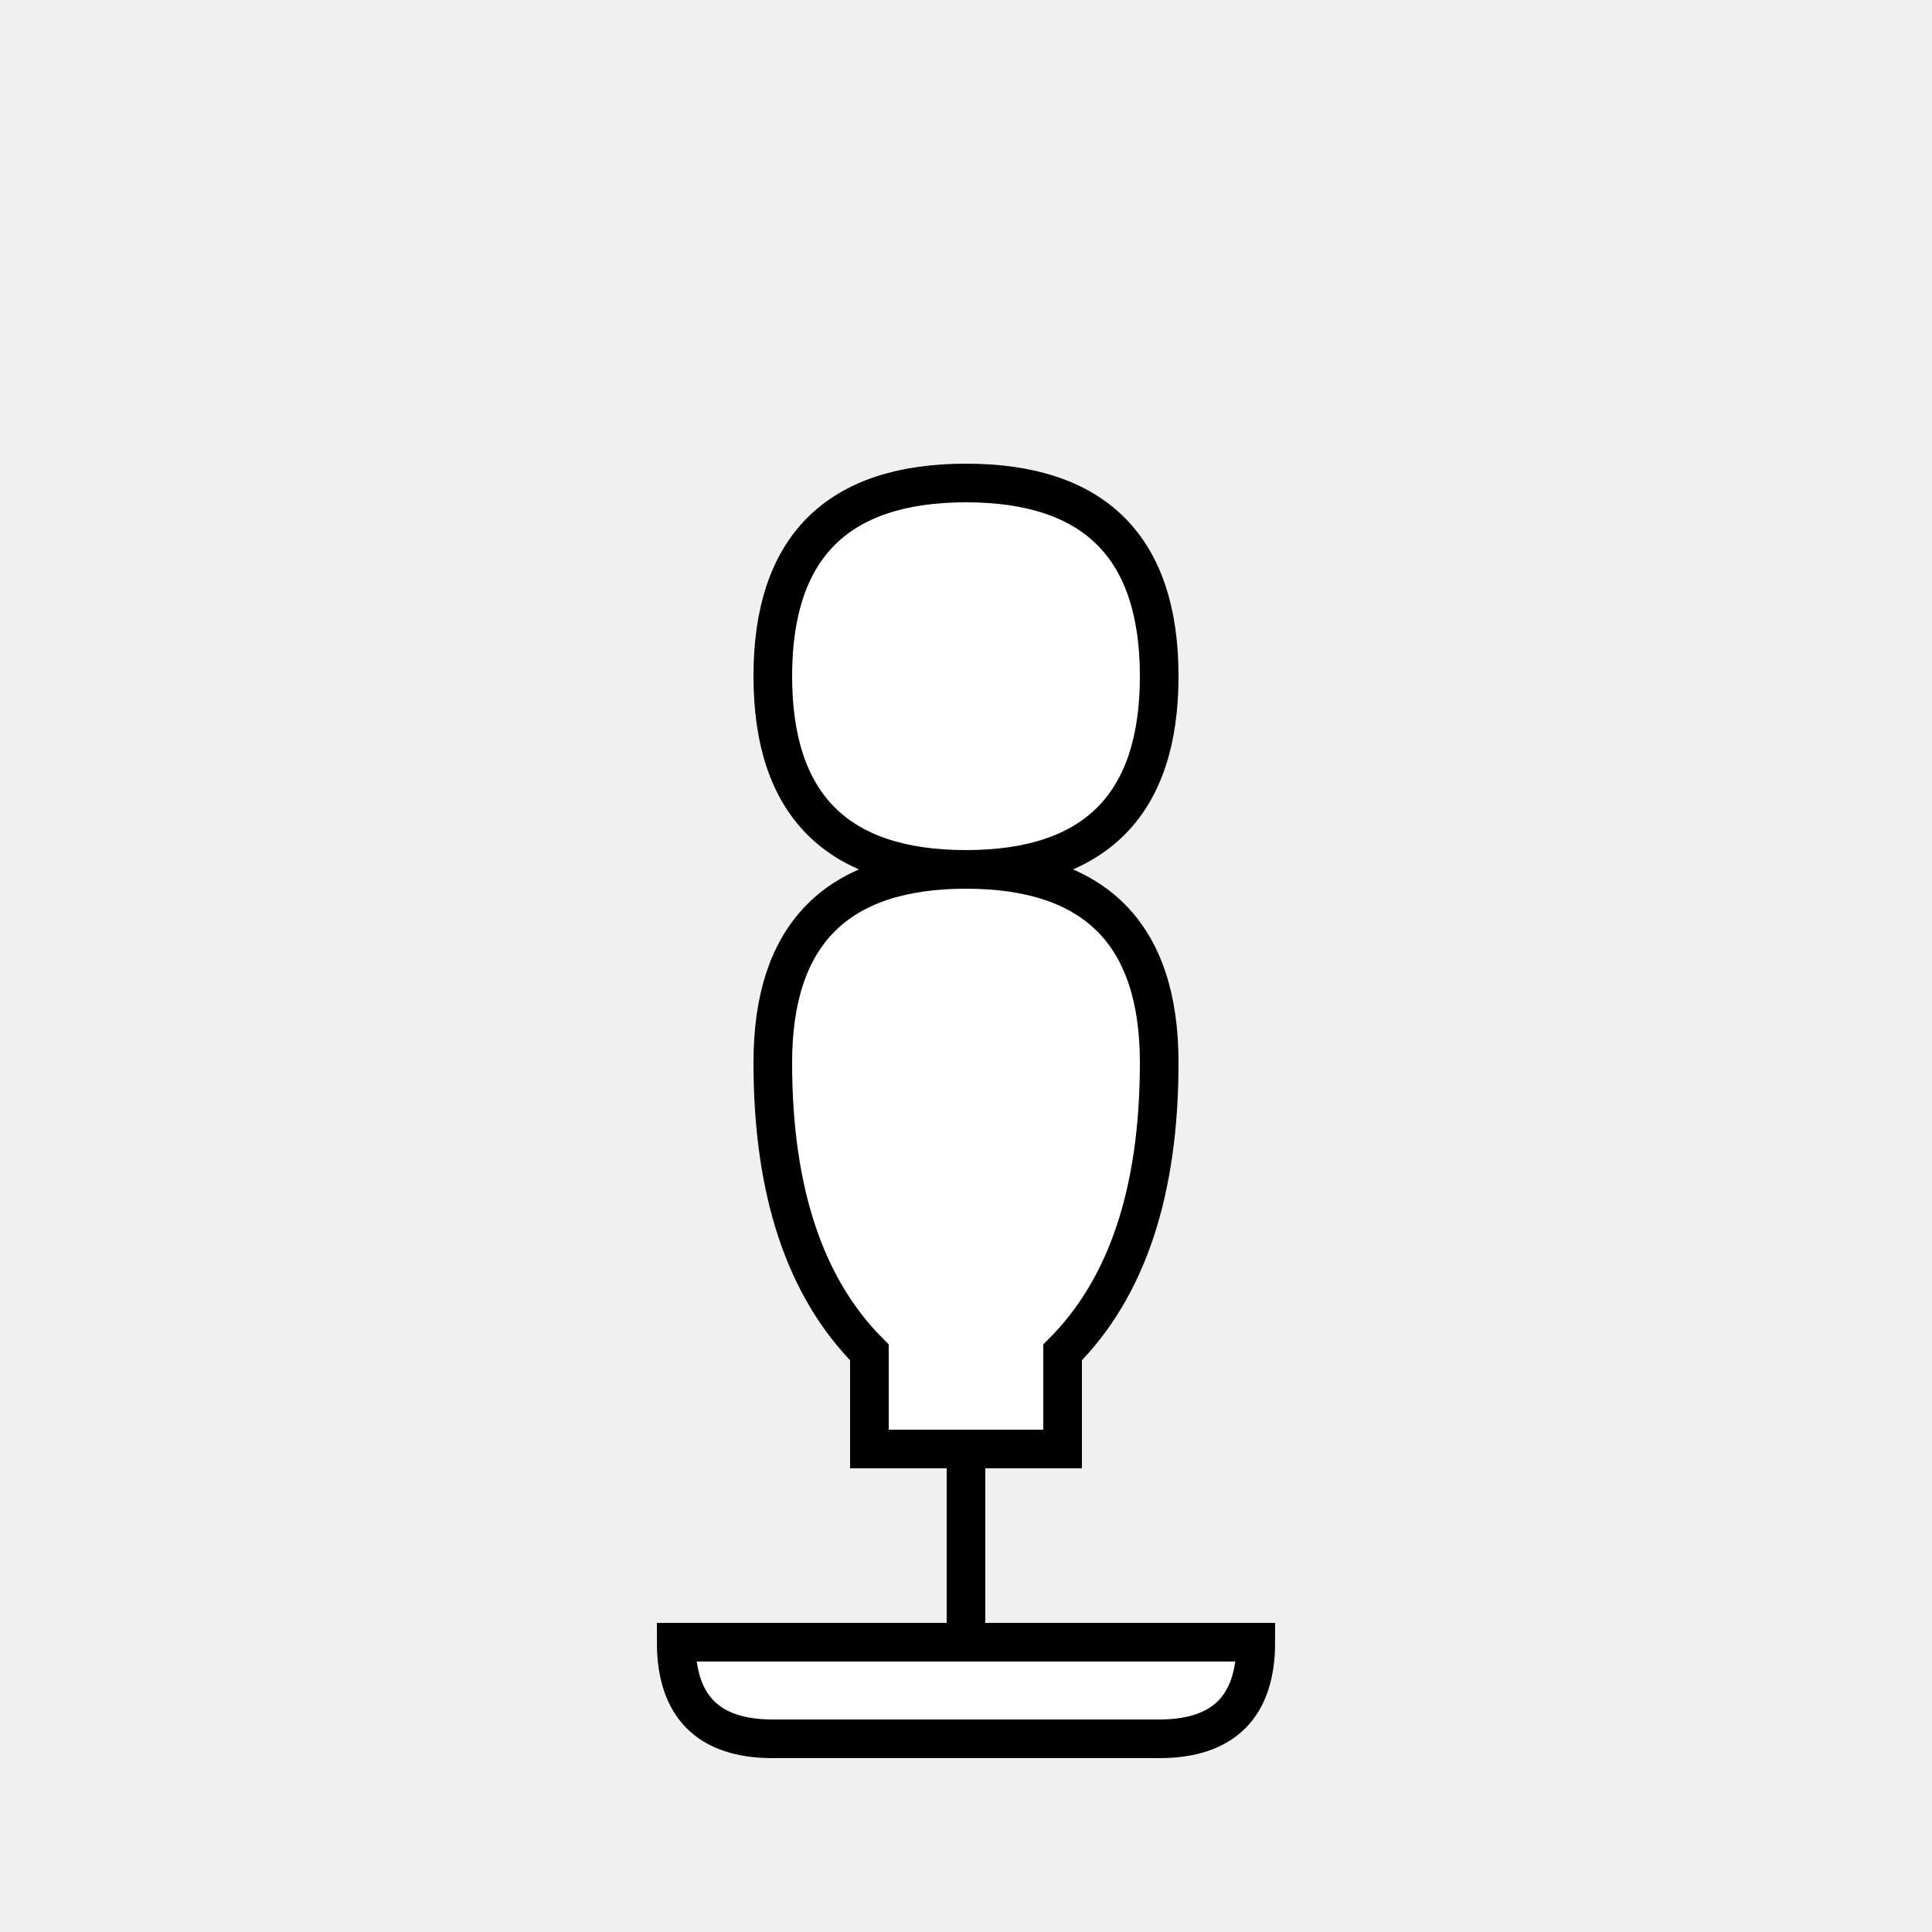
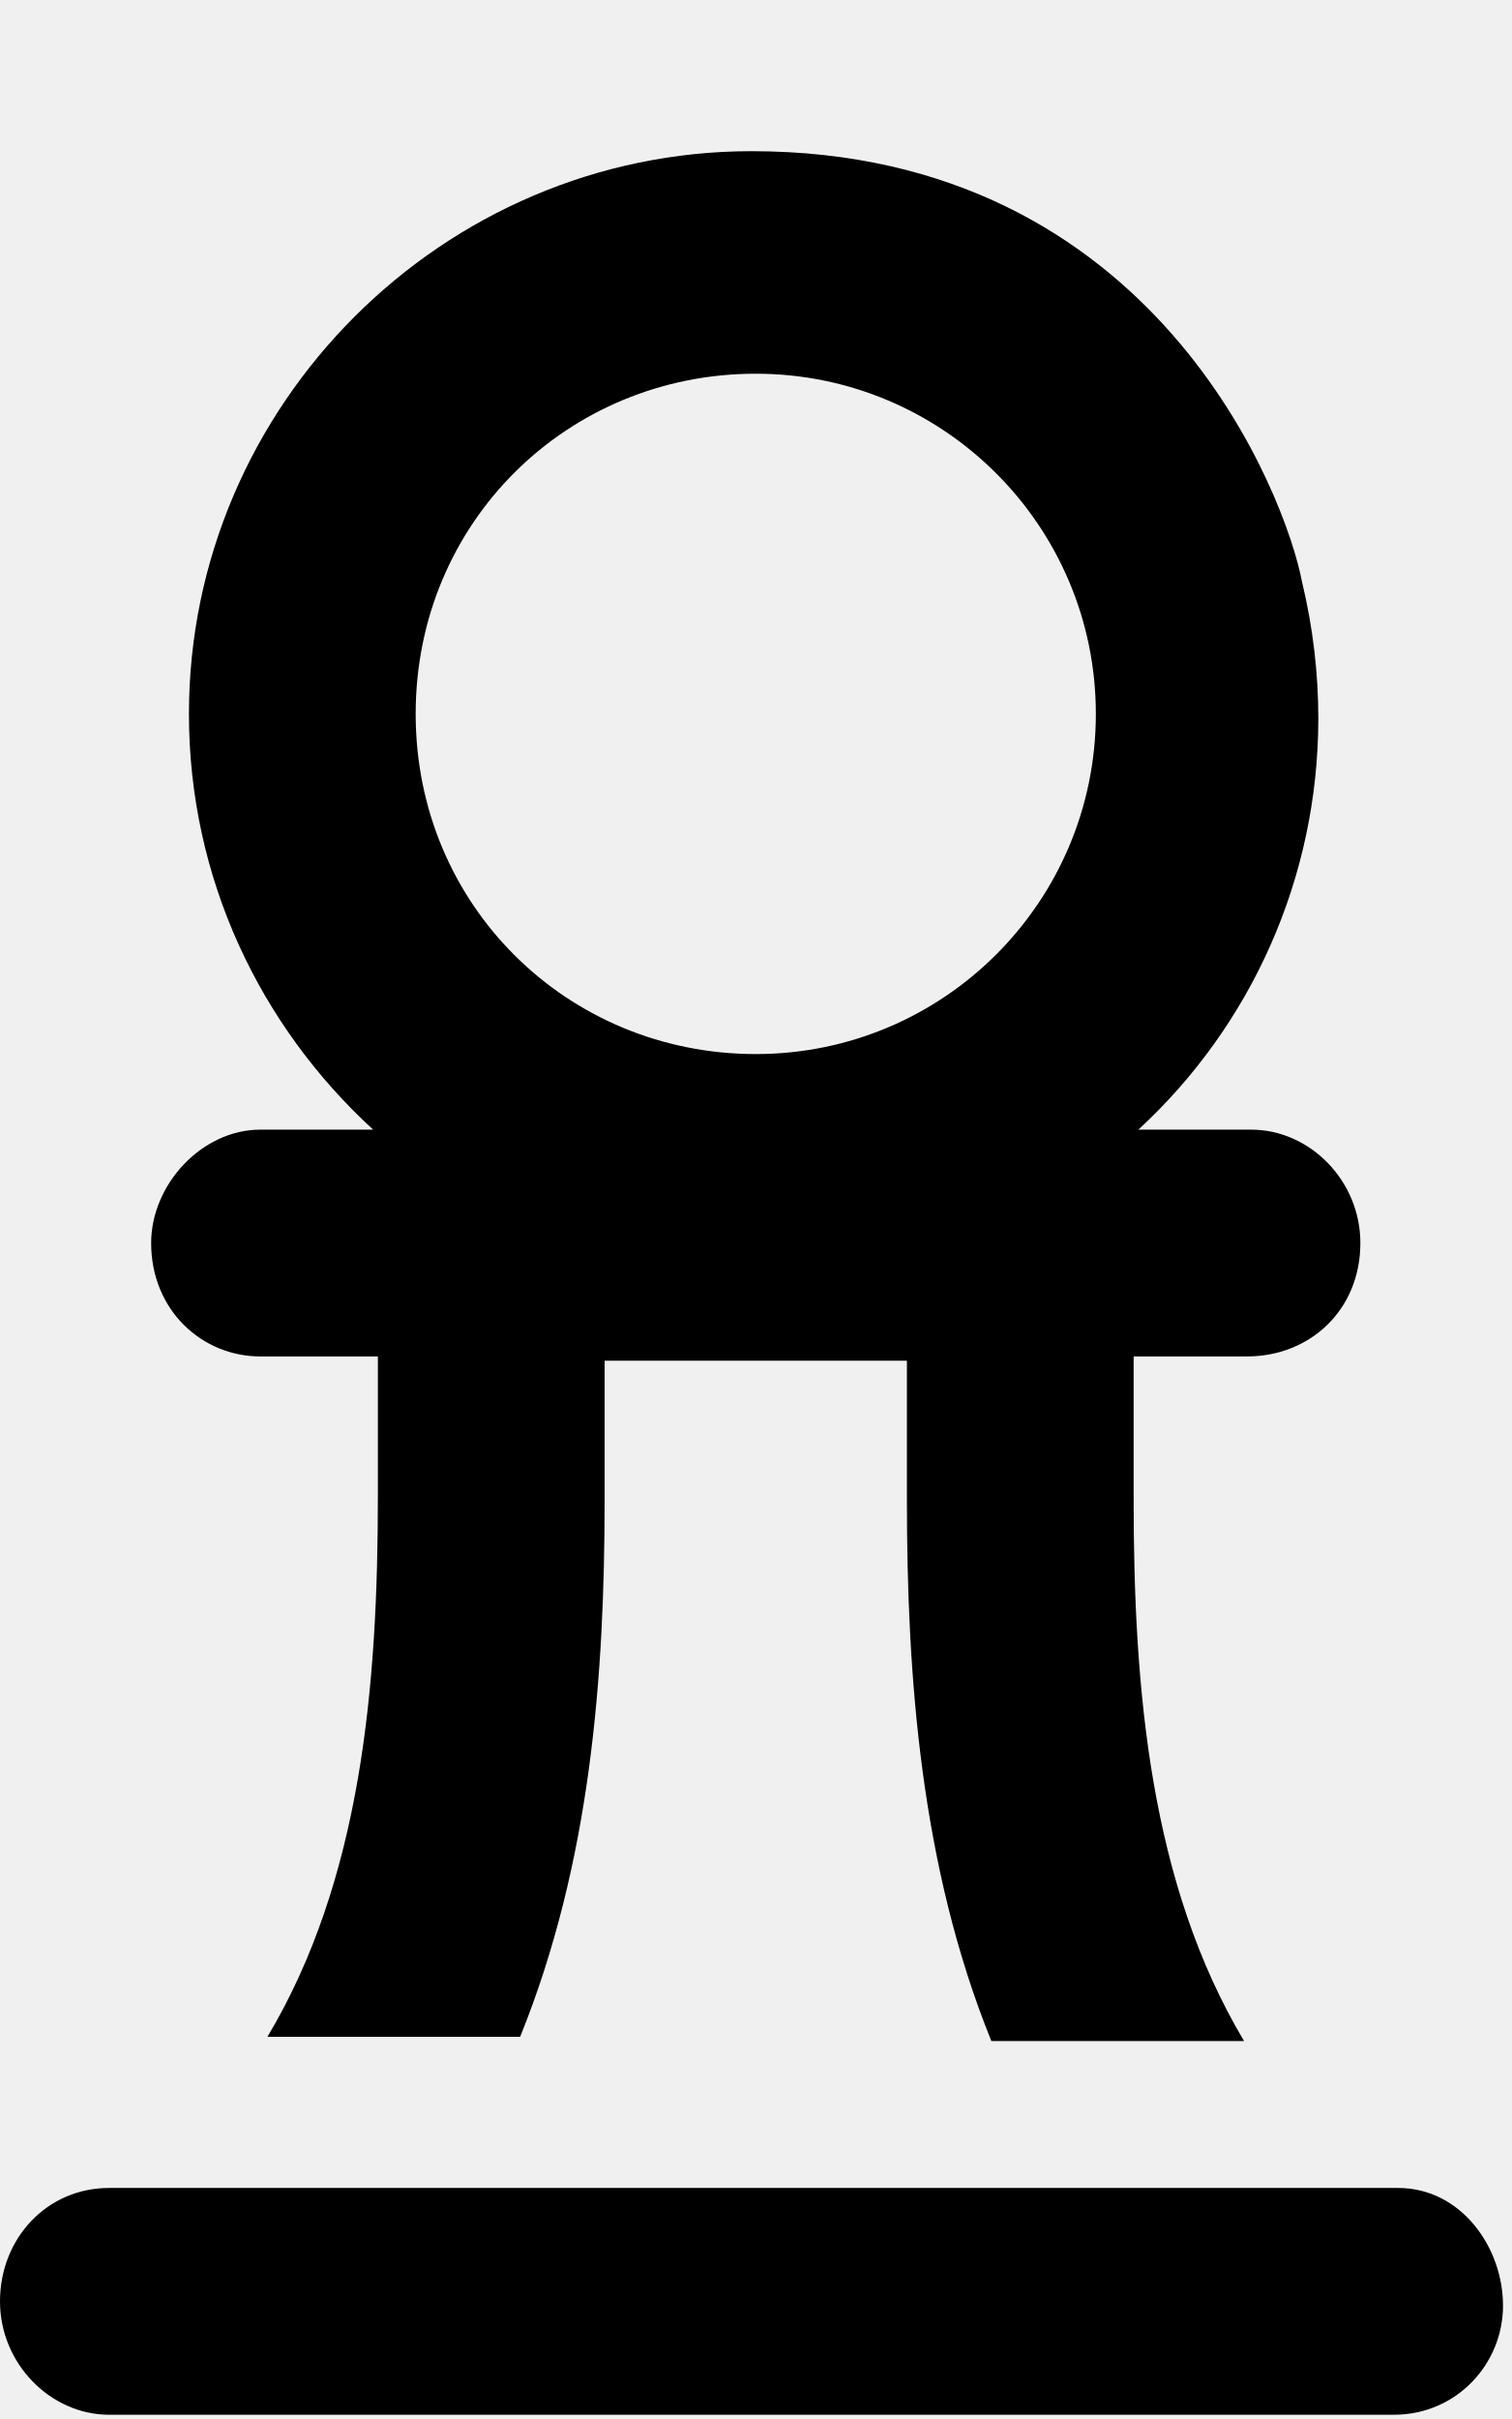
- <svg xmlns="http://www.w3.org/2000/svg" viewBox="0 0 100 100">
-   <path d="M50 85 L50 75 L45 75 L45 70 Q40 65 40 55 Q40 45 50 45 Q60 45 60 55 Q60 65 55 70 L55 75 L50 75 Z M35 85 L65 85 Q65 90 60 90 L40 90 Q35 90 35 85 Z M50 25 Q60 25 60 35 Q60 45 50 45 Q40 45 40 35 Q40 25 50 25 Z" fill="white" stroke="black" stroke-width="2" />
+ <svg xmlns="http://www.w3.org/2000/svg" viewBox="0 0 320 512">
+   <path d="M296 463.1H23.1c-13.25 0-23.1 10.75-23.1 24s10.75 24 23.1 24h272c13.25 0 23.1-10.75 23.1-23.1S309.3 463.1 296 463.1zM55.1 287.1L80 287.1v29.5c0 40.25-3.5 81.25-23.38 114.5h53.5C125.1 394.1 128 354.6 128 317.5v-29.5h64v29.5c0 37.13 2.875 77.5 17.88 114.5h53.5C243.5 398.7 240 357.7 240 317.5V287.1l24-0C277.3 287.1 288 277.3 288 263.1c0-13.25-10.75-24-23.1-24H241c23.75-21.88 38.1-53.12 38.1-87.1c0-9.393-1.106-19.05-3.451-28.86C272.3 105.4 244.9 32 159.1 32C93.75 32 40 85.75 40 151.1c0 34.88 15.12 66.12 39 88H55.1C42.75 239.1 32 250.7 32 263.1C32 277.3 42.75 287.1 55.1 287.1zM160 79.1c39.75 0 72 32.25 72 72S199.8 223.1 160 223.1S88 191.7 88 151.1S120.2 79.1 160 79.1z" />
</svg>
